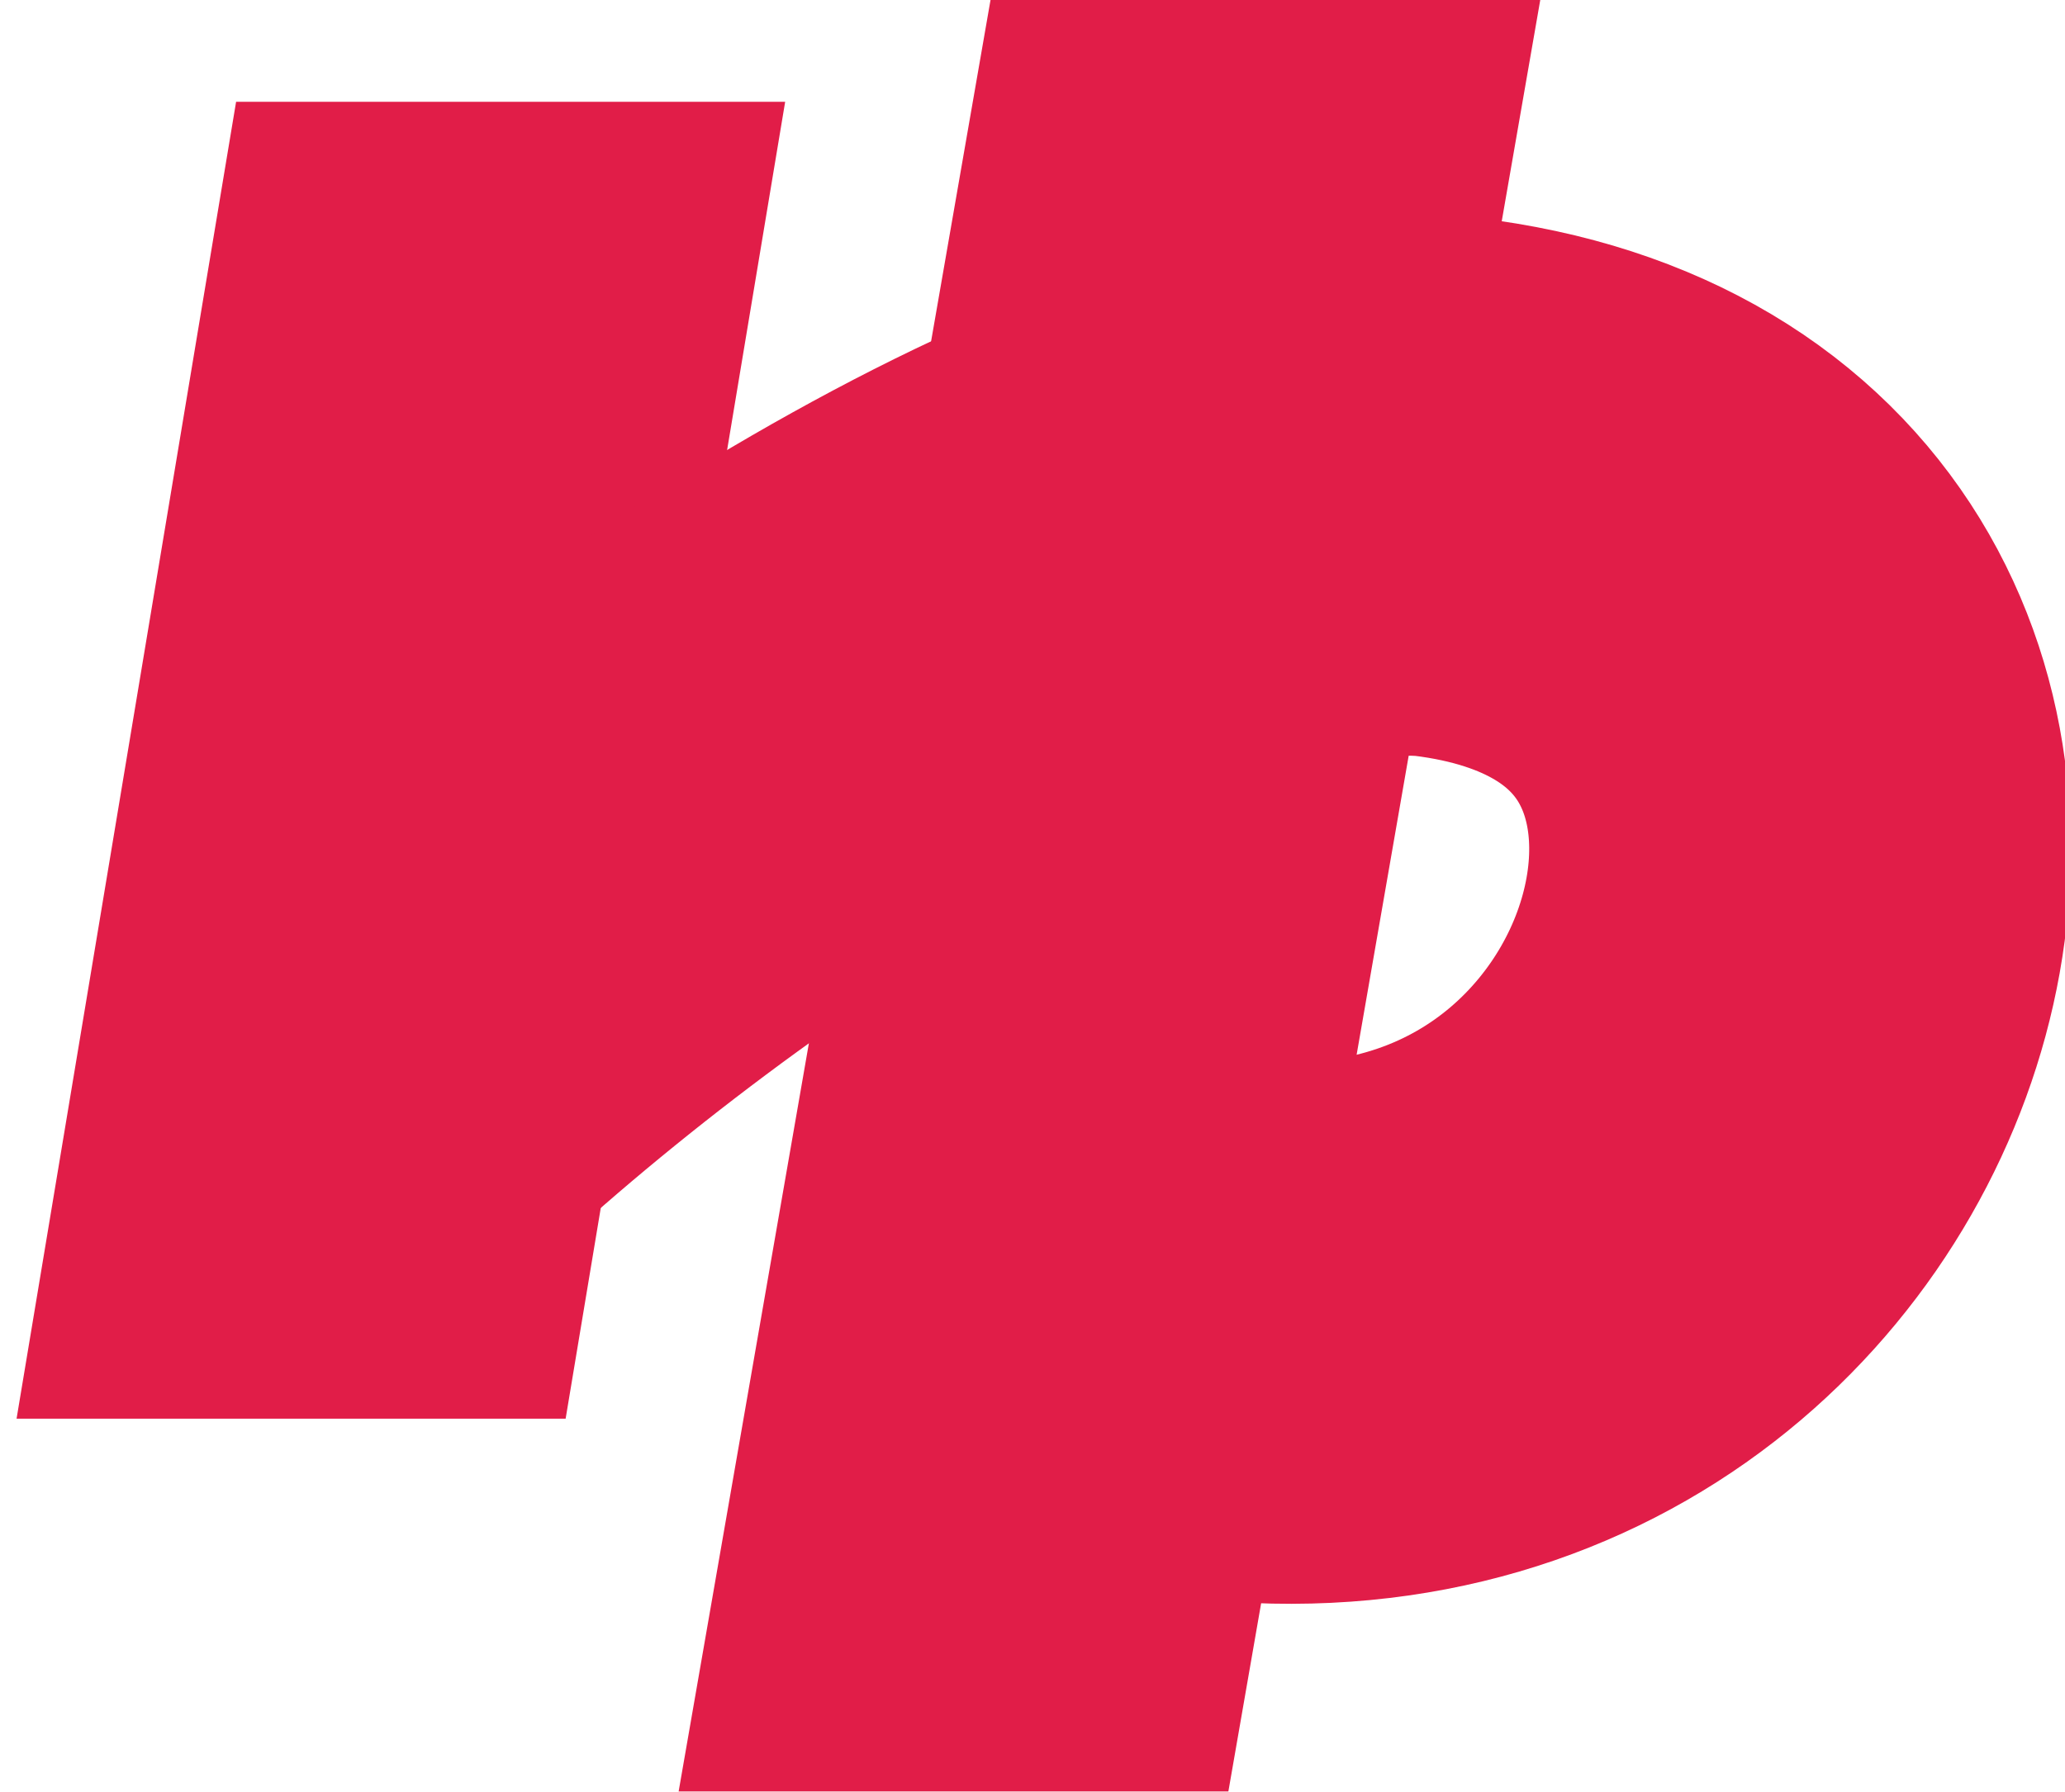
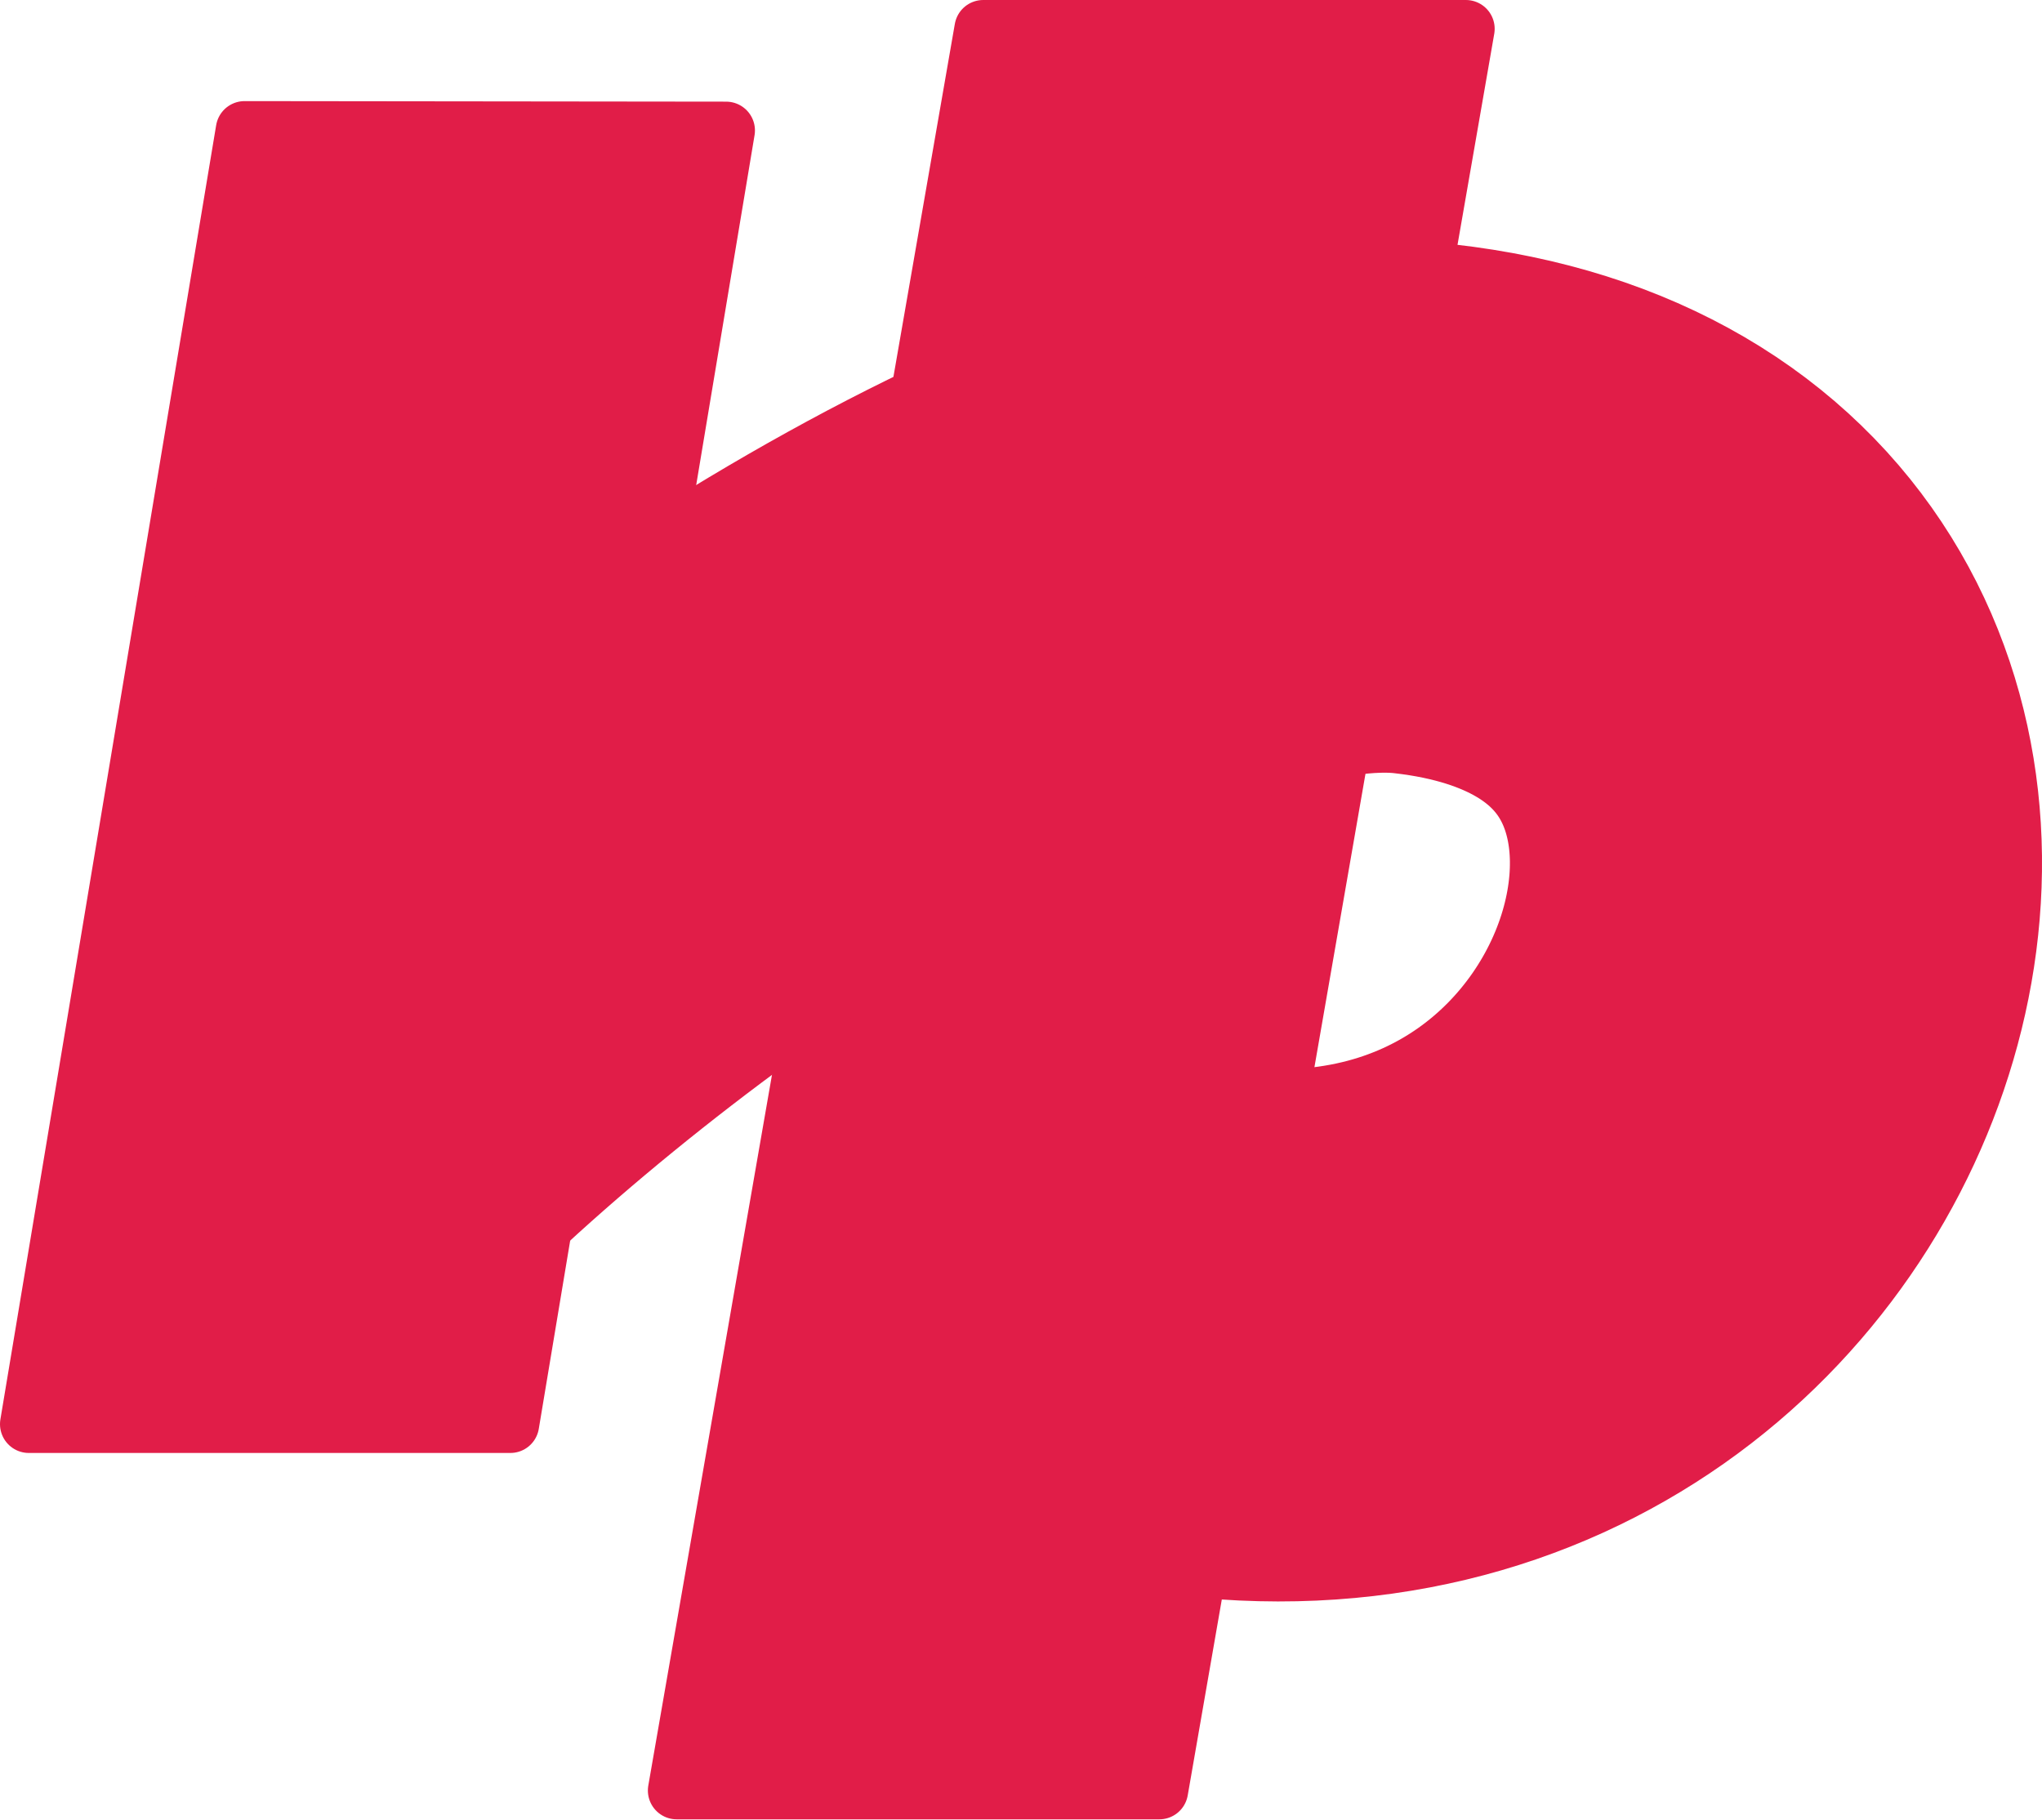
- <svg xmlns="http://www.w3.org/2000/svg" xmlns:xlink="http://www.w3.org/1999/xlink" width="14.113" height="12.25" viewBox="0 0 3.73 3.24">
+ <svg xmlns="http://www.w3.org/2000/svg" xmlns:xlink="http://www.w3.org/1999/xlink" viewBox="0 0 3.757 3.347">
  <defs>
+     <clipPath clipPathUnits="userSpaceOnUse" id="d">
+       <rect style="fill:#E11D48;stroke:#E11D48;stroke-width:0;stroke-linecap:butt;stroke-dasharray:none;stroke-opacity:1" width="2.121" height="3.241" x="1.062" y="1.662" ry="0" />
+     </clipPath>
+     <clipPath clipPathUnits="userSpaceOnUse" id="c">
+       <rect style="fill:#E11D48;stroke:#E11D48;stroke-width:0;stroke-linecap:butt;stroke-dasharray:none;stroke-opacity:1" width="1.852" height="2.381" x="1.323" y="1.852" ry="0" />
+     </clipPath>
    <pattern xlink:href="#a" id="b" />
    <pattern patternUnits="userSpaceOnUse" width="5" height="3" patternTransform="translate(5 16)" id="a">
-       <rect width="5" height="3" ry="0" stroke="#e11d48" stroke-width="0" />
+       <rect style="fill:#E11D48;fill-opacity:1;stroke:#E11D48;stroke-width:0;stroke-linecap:butt;stroke-dasharray:none;stroke-opacity:1" width="5" height="3" ry="0" />
    </pattern>
-     <clipPath id="d">
-       <rect width="2.121" height="3.241" x="1.06" y="1.66" ry="0" stroke="#e11d48" stroke-width="0" />
-     </clipPath>
-     <clipPath id="c">
-       <rect width="1.852" height="2.381" x="1.32" y="1.85" ry="0" stroke="#e11d48" stroke-width="0" />
-     </clipPath>
  </defs>
-   <g stroke="#e11d48" stroke-width=".979">
-     <path d="M2.38 1.32L1.85 4.5" clip-path="url(#c)" transform="translate(-1.37 -1.666)" />
-     <path d="M2.65.26L1.59 6.35" clip-path="url(#d)" transform="translate(-.12 -1.662)" />
-     <path d="M.69 1.88c.55-.5 1.42-1.05 1.92-1 1.09.13.69 1.67-.43 1.52" fill="none" stroke-miterlimit="3" />
-   </g>
+   <path style="color:#E11D48;fill:#E11D48;stroke:#E11D48;stroke-width:.106;stroke-linecap:round;stroke-linejoin:round;stroke-dasharray:none;stroke-opacity:1" d="M1.797 1.852 1.4 4.233h.886l.397-2.38z" transform="translate(-1.347 -1.613)" />
+   <path style="color:#E11D48;fill:#E11D48;stroke:#E11D48;stroke-width:.106;stroke-linejoin:round;stroke-dasharray:none;stroke-opacity:1" d="m1.907 1.662-.564 3.241h.888l.564-3.241z" transform="translate(-.098 -1.609)" />
+   <path style="fill:none;stroke:#E11D48;stroke-width:.979;stroke-linecap:butt;stroke-linejoin:miter;stroke-miterlimit:3;stroke-dasharray:none;stroke-opacity:1" d="M.782 2.279c.547-.503 1.42-1.049 1.91-.993 1.097.124.695 1.663-.42 1.51" transform="translate(-.072 -.35)" />
</svg>
